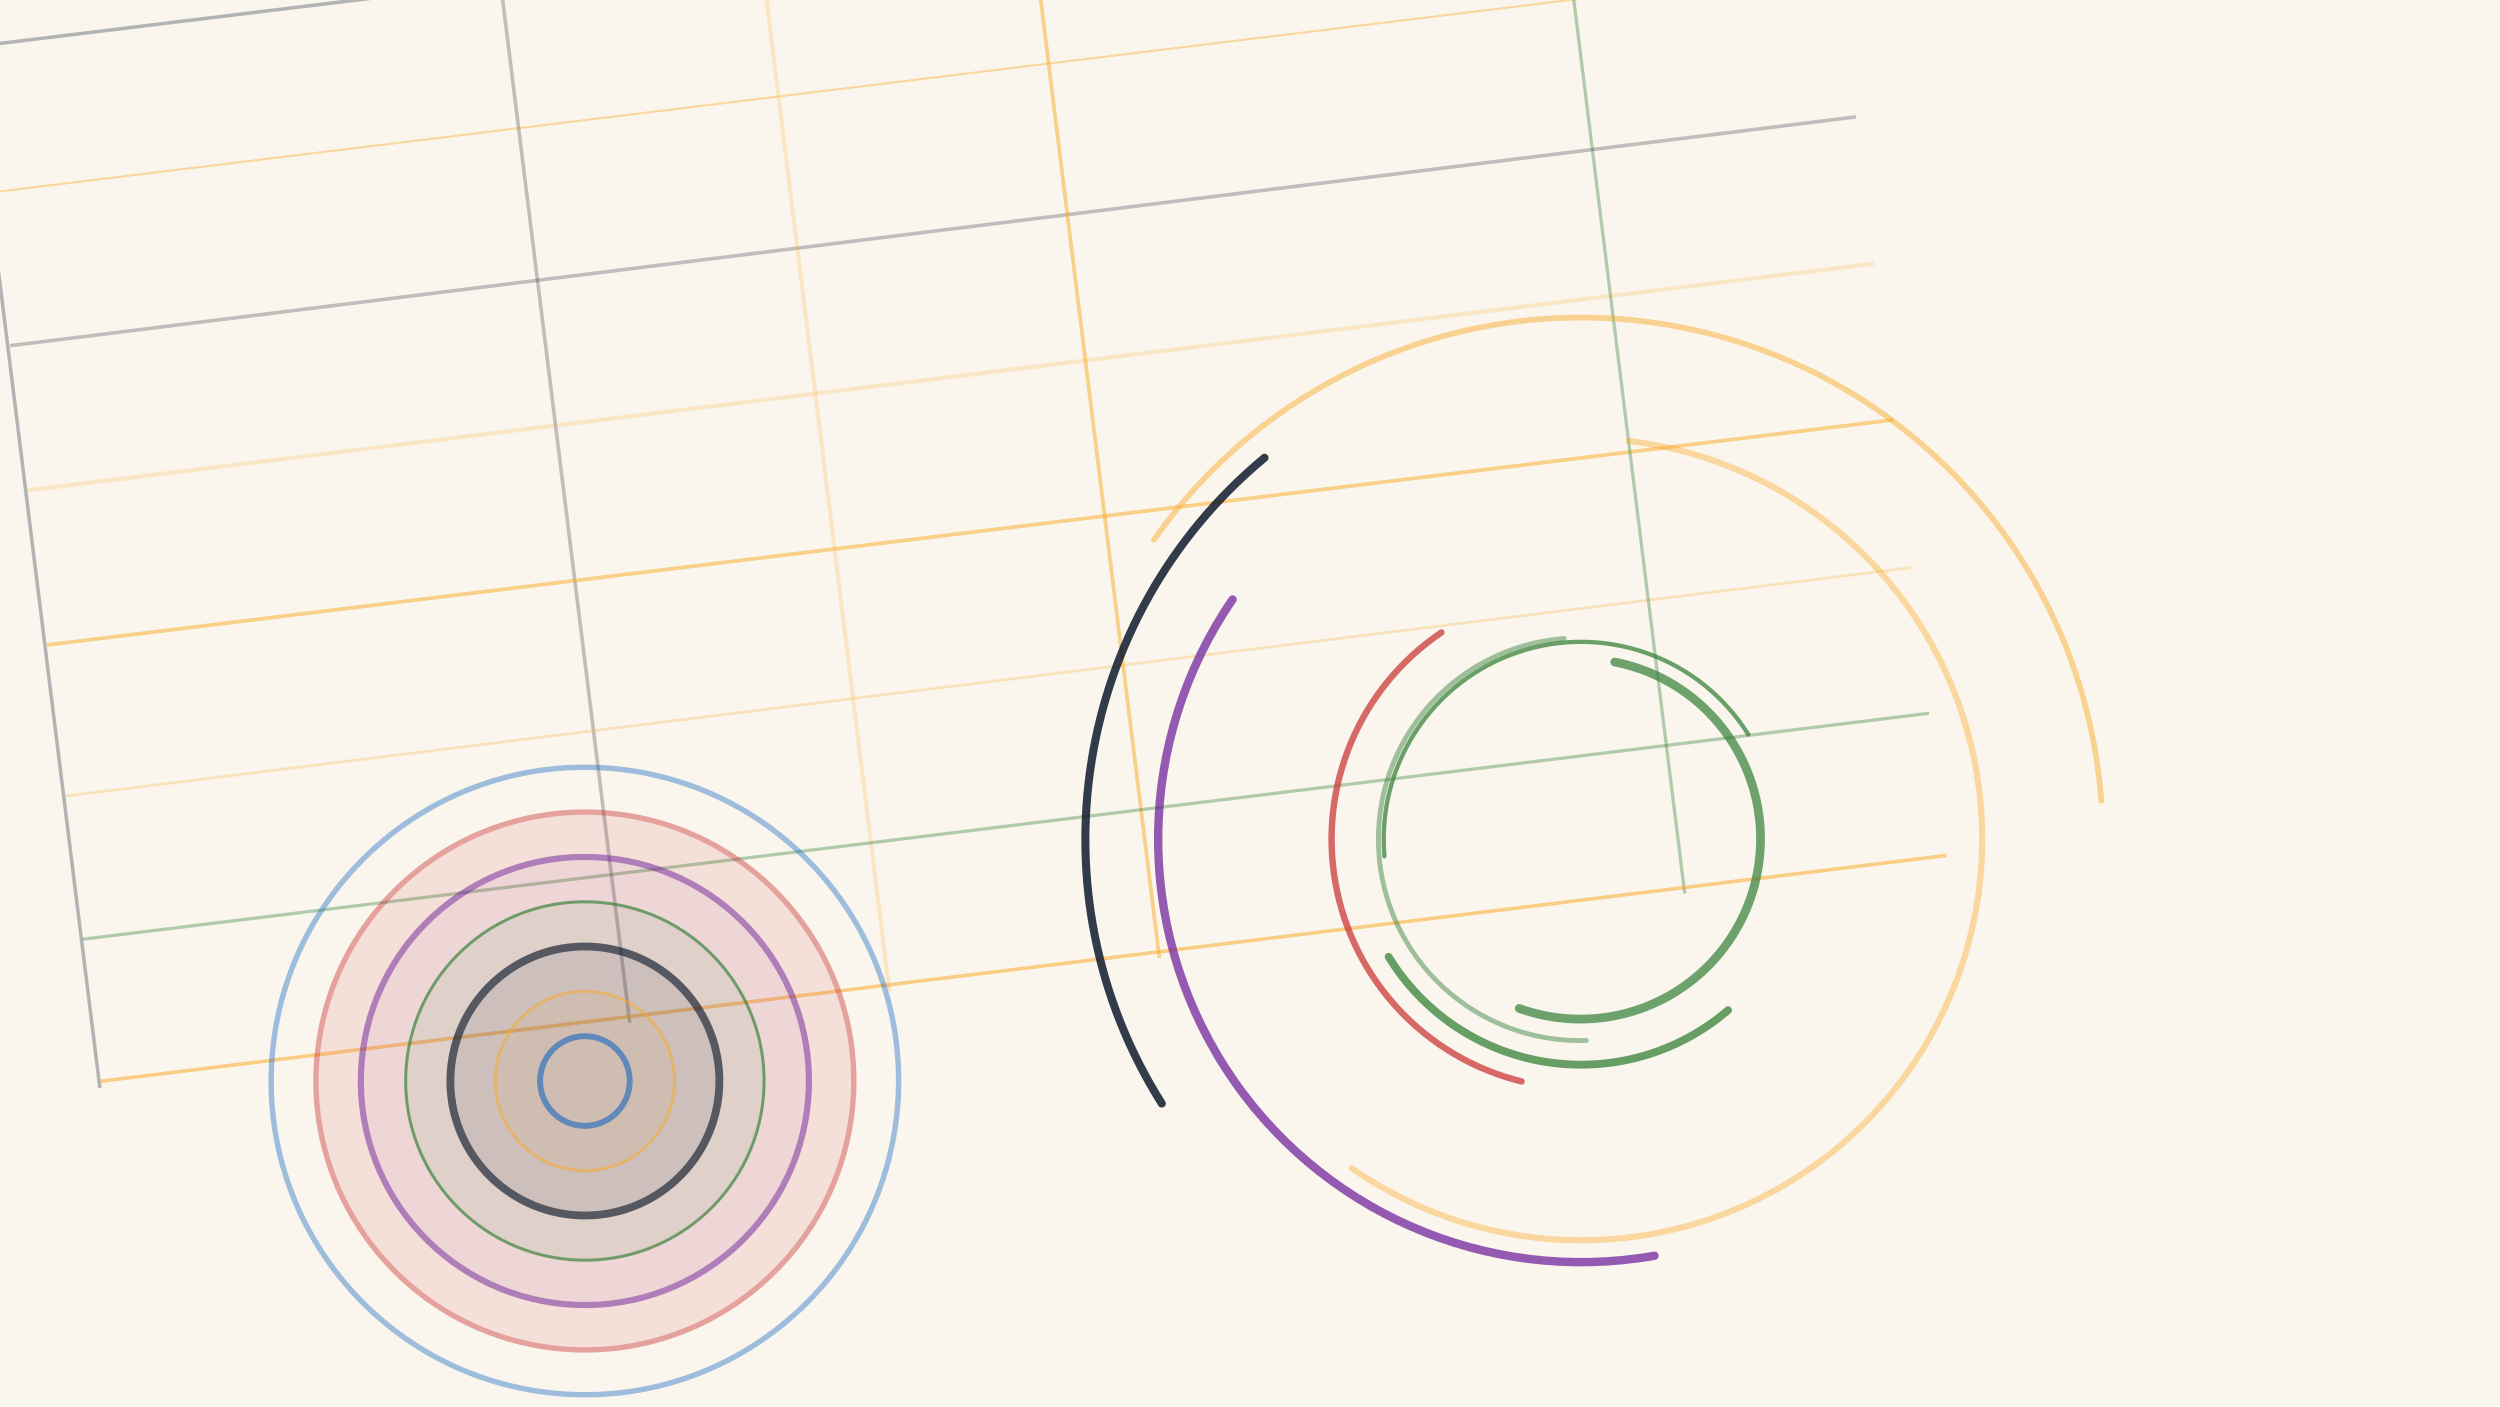
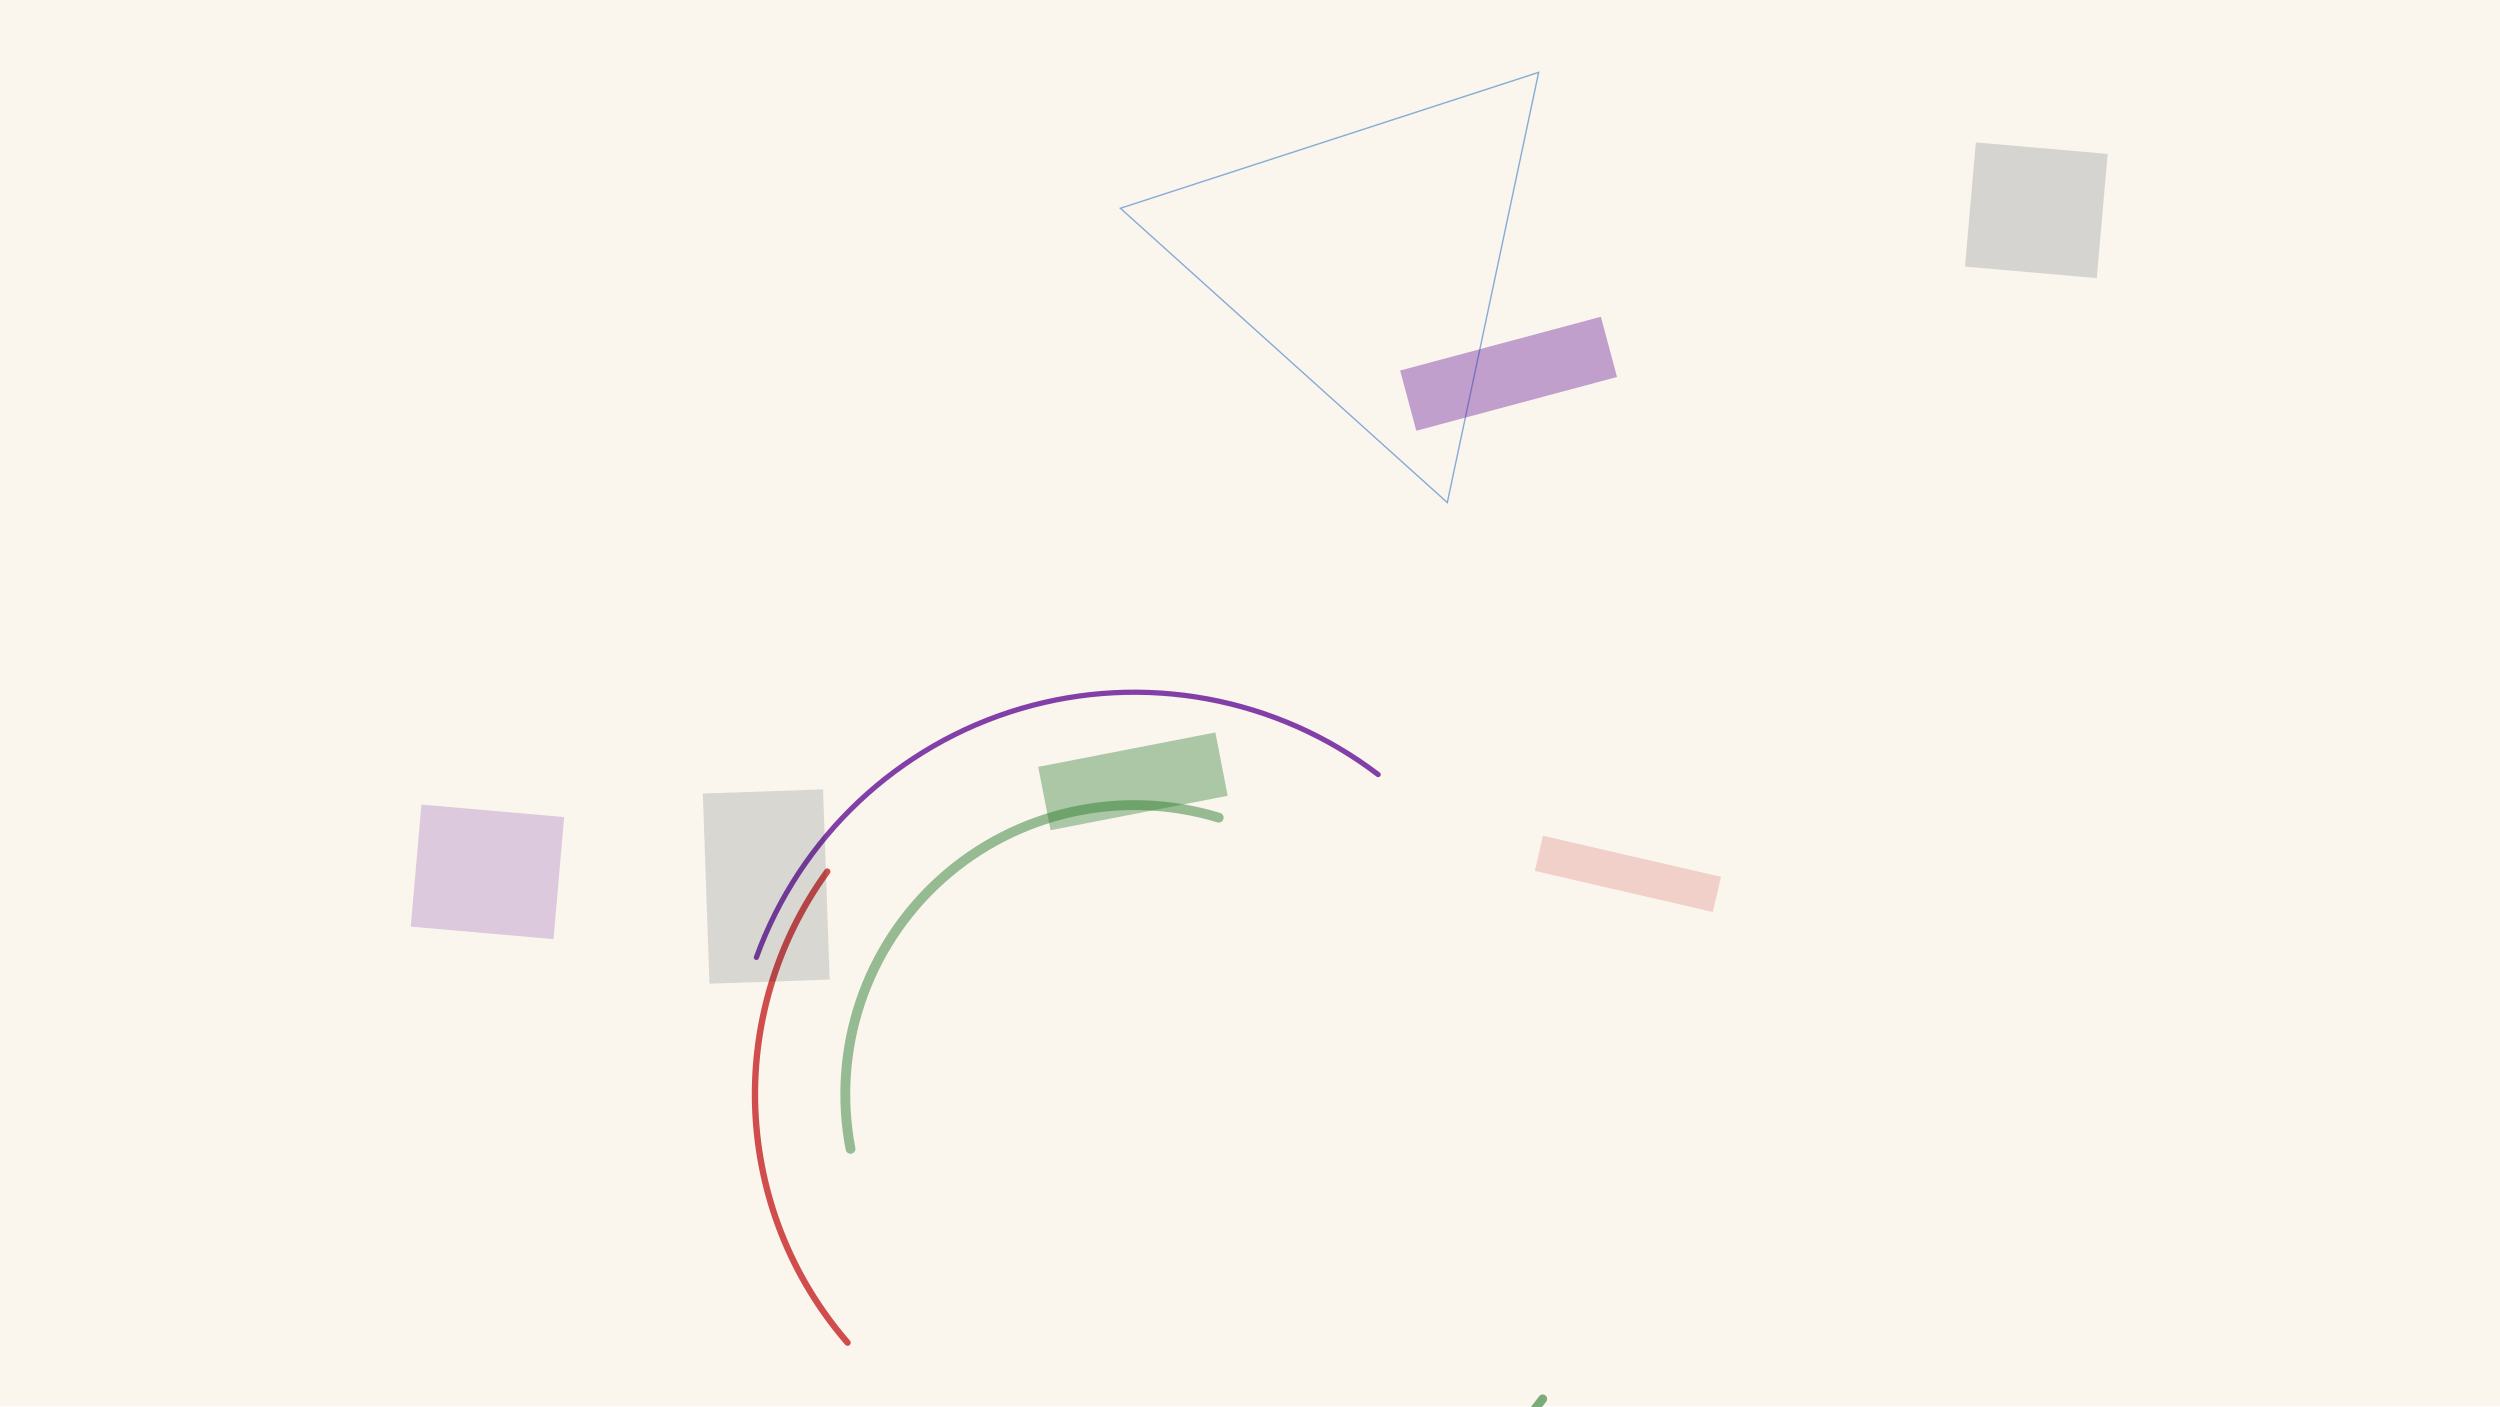
<svg xmlns="http://www.w3.org/2000/svg" viewBox="0 0 1920 1080" width="1920" height="1080">
  <rect width="1920" height="1080" fill="#FAF6EE" />
-   <g transform="translate(-151 -161) rotate(-7 960 540) scale(0.93)">
-     <line x1="192" y1="105.7" x2="1728" y2="107.3" stroke="#0A1628" stroke-width="2.9" opacity="0.30" />
-     <line x1="189.7" y1="108" x2="190.9" y2="972" stroke="#0A1628" stroke-width="2.9" opacity="0.30" />
-     <line x1="192" y1="227.0" x2="1728" y2="228.3" stroke="#F9A825" stroke-width="1.8" opacity="0.39" />
-     <line x1="192" y1="354.5" x2="1728" y2="352.7" stroke="#0A1628" stroke-width="3.0" opacity="0.25" />
-     <line x1="630.5" y1="108" x2="631.8" y2="972" stroke="#0A1628" stroke-width="3.0" opacity="0.25" />
-     <line x1="192" y1="474.8" x2="1728" y2="474.8" stroke="#F9A825" stroke-width="3.4" opacity="0.21" />
-     <line x1="846.8" y1="108" x2="847.7" y2="972" stroke="#F9A825" stroke-width="3.4" opacity="0.21" />
-     <line x1="192" y1="603.5" x2="1728" y2="604.8" stroke="#F9A825" stroke-width="3.1" opacity="0.51" />
-     <line x1="1071.5" y1="108" x2="1072.4" y2="972" stroke="#F9A825" stroke-width="3.1" opacity="0.51" />
-     <line x1="192" y1="729.2" x2="1728" y2="727.7" stroke="#F9A825" stroke-width="2.4" opacity="0.25" />
-     <line x1="192" y1="848.3" x2="1728" y2="848.9" stroke="#2E7D32" stroke-width="2.7" opacity="0.36" />
-     <line x1="1508.3" y1="108" x2="1509.5" y2="972" stroke="#2E7D32" stroke-width="2.7" opacity="0.36" />
-     <line x1="192" y1="966.5" x2="1728" y2="967.2" stroke="#F9A825" stroke-width="3.0" opacity="0.53" />
+   <g transform="translate(-105 -43) rotate(2 960 540) scale(1.09)">
+     <polygon points="1051.1,38.3 1206.1,306.7 896.2,306.7" fill="none" stroke="#1565C0" stroke-width="1" opacity="0.51" transform="rotate(160 1051.139 217.2514)" />
  </g>
-   <g transform="translate(-54 57) rotate(5 960 540) scale(0.97)">
-     <circle cx="541.498" cy="837.253" r="248.4" fill="none" fill-opacity="0.00" stroke="#1565C0" stroke-width="4.3" opacity="0.40" />
-     <circle cx="541.498" cy="837.253" r="212.9" fill="#C62828" fill-opacity="0.26" stroke="#C62828" stroke-width="4.3" opacity="0.41" />
-     <circle cx="541.498" cy="837.253" r="177.4" fill="#6A1B9A" fill-opacity="0.10" stroke="#6A1B9A" stroke-width="4.9" opacity="0.50" />
-     <circle cx="541.498" cy="837.253" r="141.9" fill="#2E7D32" fill-opacity="0.11" stroke="#2E7D32" stroke-width="2.4" opacity="0.66" />
-     <circle cx="541.498" cy="837.253" r="106.5" fill="#0A1628" fill-opacity="0.14" stroke="#0A1628" stroke-width="6.2" opacity="0.65" />
-     <circle cx="541.498" cy="837.253" r="71.0" fill="#F9A825" fill-opacity="0.12" stroke="#F9A825" stroke-width="2.4" opacity="0.52" />
-     <circle cx="541.498" cy="837.253" r="35.5" fill="none" fill-opacity="0.00" stroke="#1565C0" stroke-width="4.7" opacity="0.59" />
+   <g transform="translate(-229 79) rotate(-14 960 540) scale(0.96)">
+     <path d="M 815.2 958.9 A 303.5 303.5 0 0 1 890.6 589.3" fill="none" stroke="#C62828" stroke-width="5.1" opacity="0.82" stroke-linecap="round" />
+     <path d="M 819.0 642.2 A 321.6 321.6 0 0 1 1337.0 620.6" fill="none" stroke="#6A1B9A" stroke-width="4.2" opacity="0.83" stroke-linecap="round" />
+     <path d="M 1343.9 1137.1 A 407.5 407.5 0 0 1 848.7 1153.0" fill="none" stroke="#2E7D32" stroke-width="7.1" opacity="0.62" stroke-linecap="round" />
+     <path d="M 855.0 809.0 A 231.3 231.3 0 0 1 1204.9 623.2" fill="none" stroke="#2E7D32" stroke-width="7.9" opacity="0.49" stroke-linecap="round" />
  </g>
-   <g transform="translate(184 -33) rotate(19 960 540) scale(0.85)">
-     <path d="M 1236.9 600.1 A 162.8 162.8 0 1 1 1257.2 924.1" fill="none" stroke="#2E7D32" stroke-width="7.9" opacity="0.69" stroke-linecap="round" />
-     <path d="M 979.8 1110.5 A 447.8 447.8 0 0 1 877.6 528.6" fill="none" stroke="#0A1628" stroke-width="7.3" opacity="0.83" stroke-linecap="round" />
-     <path d="M 1436.1 864.2 A 203.8 203.8 0 0 1 1130.4 918.4" fill="none" stroke="#2E7D32" stroke-width="7.1" opacity="0.73" stroke-linecap="round" />
-     <path d="M 807.3 631.1 A 471.3 471.3 0 0 1 1693.3 575.4" fill="none" stroke="#F9A825" stroke-width="5.2" opacity="0.46" stroke-linecap="round" />
-     <path d="M 1324.0 931.7 A 181.9 181.9 0 0 1 1186.7 594.9" fill="none" stroke="#2E7D32" stroke-width="4.4" opacity="0.45" stroke-linecap="round" />
-     <path d="M 1445.5 1095.6 A 382.2 382.2 0 0 1 892.0 659.1" fill="none" stroke="#6A1B9A" stroke-width="7.6" opacity="0.71" stroke-linecap="round" />
-     <path d="M 1280.6 985.8 A 225.4 225.4 0 0 1 1080.1 625.8" fill="none" stroke="#C62828" stroke-width="5.8" opacity="0.69" stroke-linecap="round" />
-     <path d="M 1183.8 407.1 A 362.4 362.4 0 1 1 1161.1 1109.9" fill="none" stroke="#F9A825" stroke-width="5.6" opacity="0.40" stroke-linecap="round" />
-     <path d="M 1097.3 833.8 A 178.3 178.3 0 0 1 1372.2 622.6" fill="none" stroke="#2E7D32" stroke-width="3.9" opacity="0.71" stroke-linecap="round" />
+   <g transform="translate(156 4) rotate(-15 960 540) scale(0.84)">
+     <rect x="767" y="610" width="165" height="59" fill="#2E7D32" opacity="0.39" transform="rotate(4 960 540)" />
+     <rect x="473" y="653" width="110" height="174" fill="#0A1628" opacity="0.14" transform="rotate(13 960 540)" />
+     <rect x="1176" y="332" width="190" height="57" fill="#6A1B9A" opacity="0.40" transform="rotate(0 960 540)" />
+     <rect x="1276" y="640" width="167" height="33" fill="#C62828" opacity="0.19" transform="rotate(28 960 540)" />
+     <rect x="235" y="744" width="131" height="112" fill="#6A1B9A" opacity="0.21" transform="rotate(20 960 540)" />
+     <rect x="1598" y="17" width="121" height="114" fill="#0A1628" opacity="0.15" transform="rotate(20 960 540)" />
  </g>
</svg>
